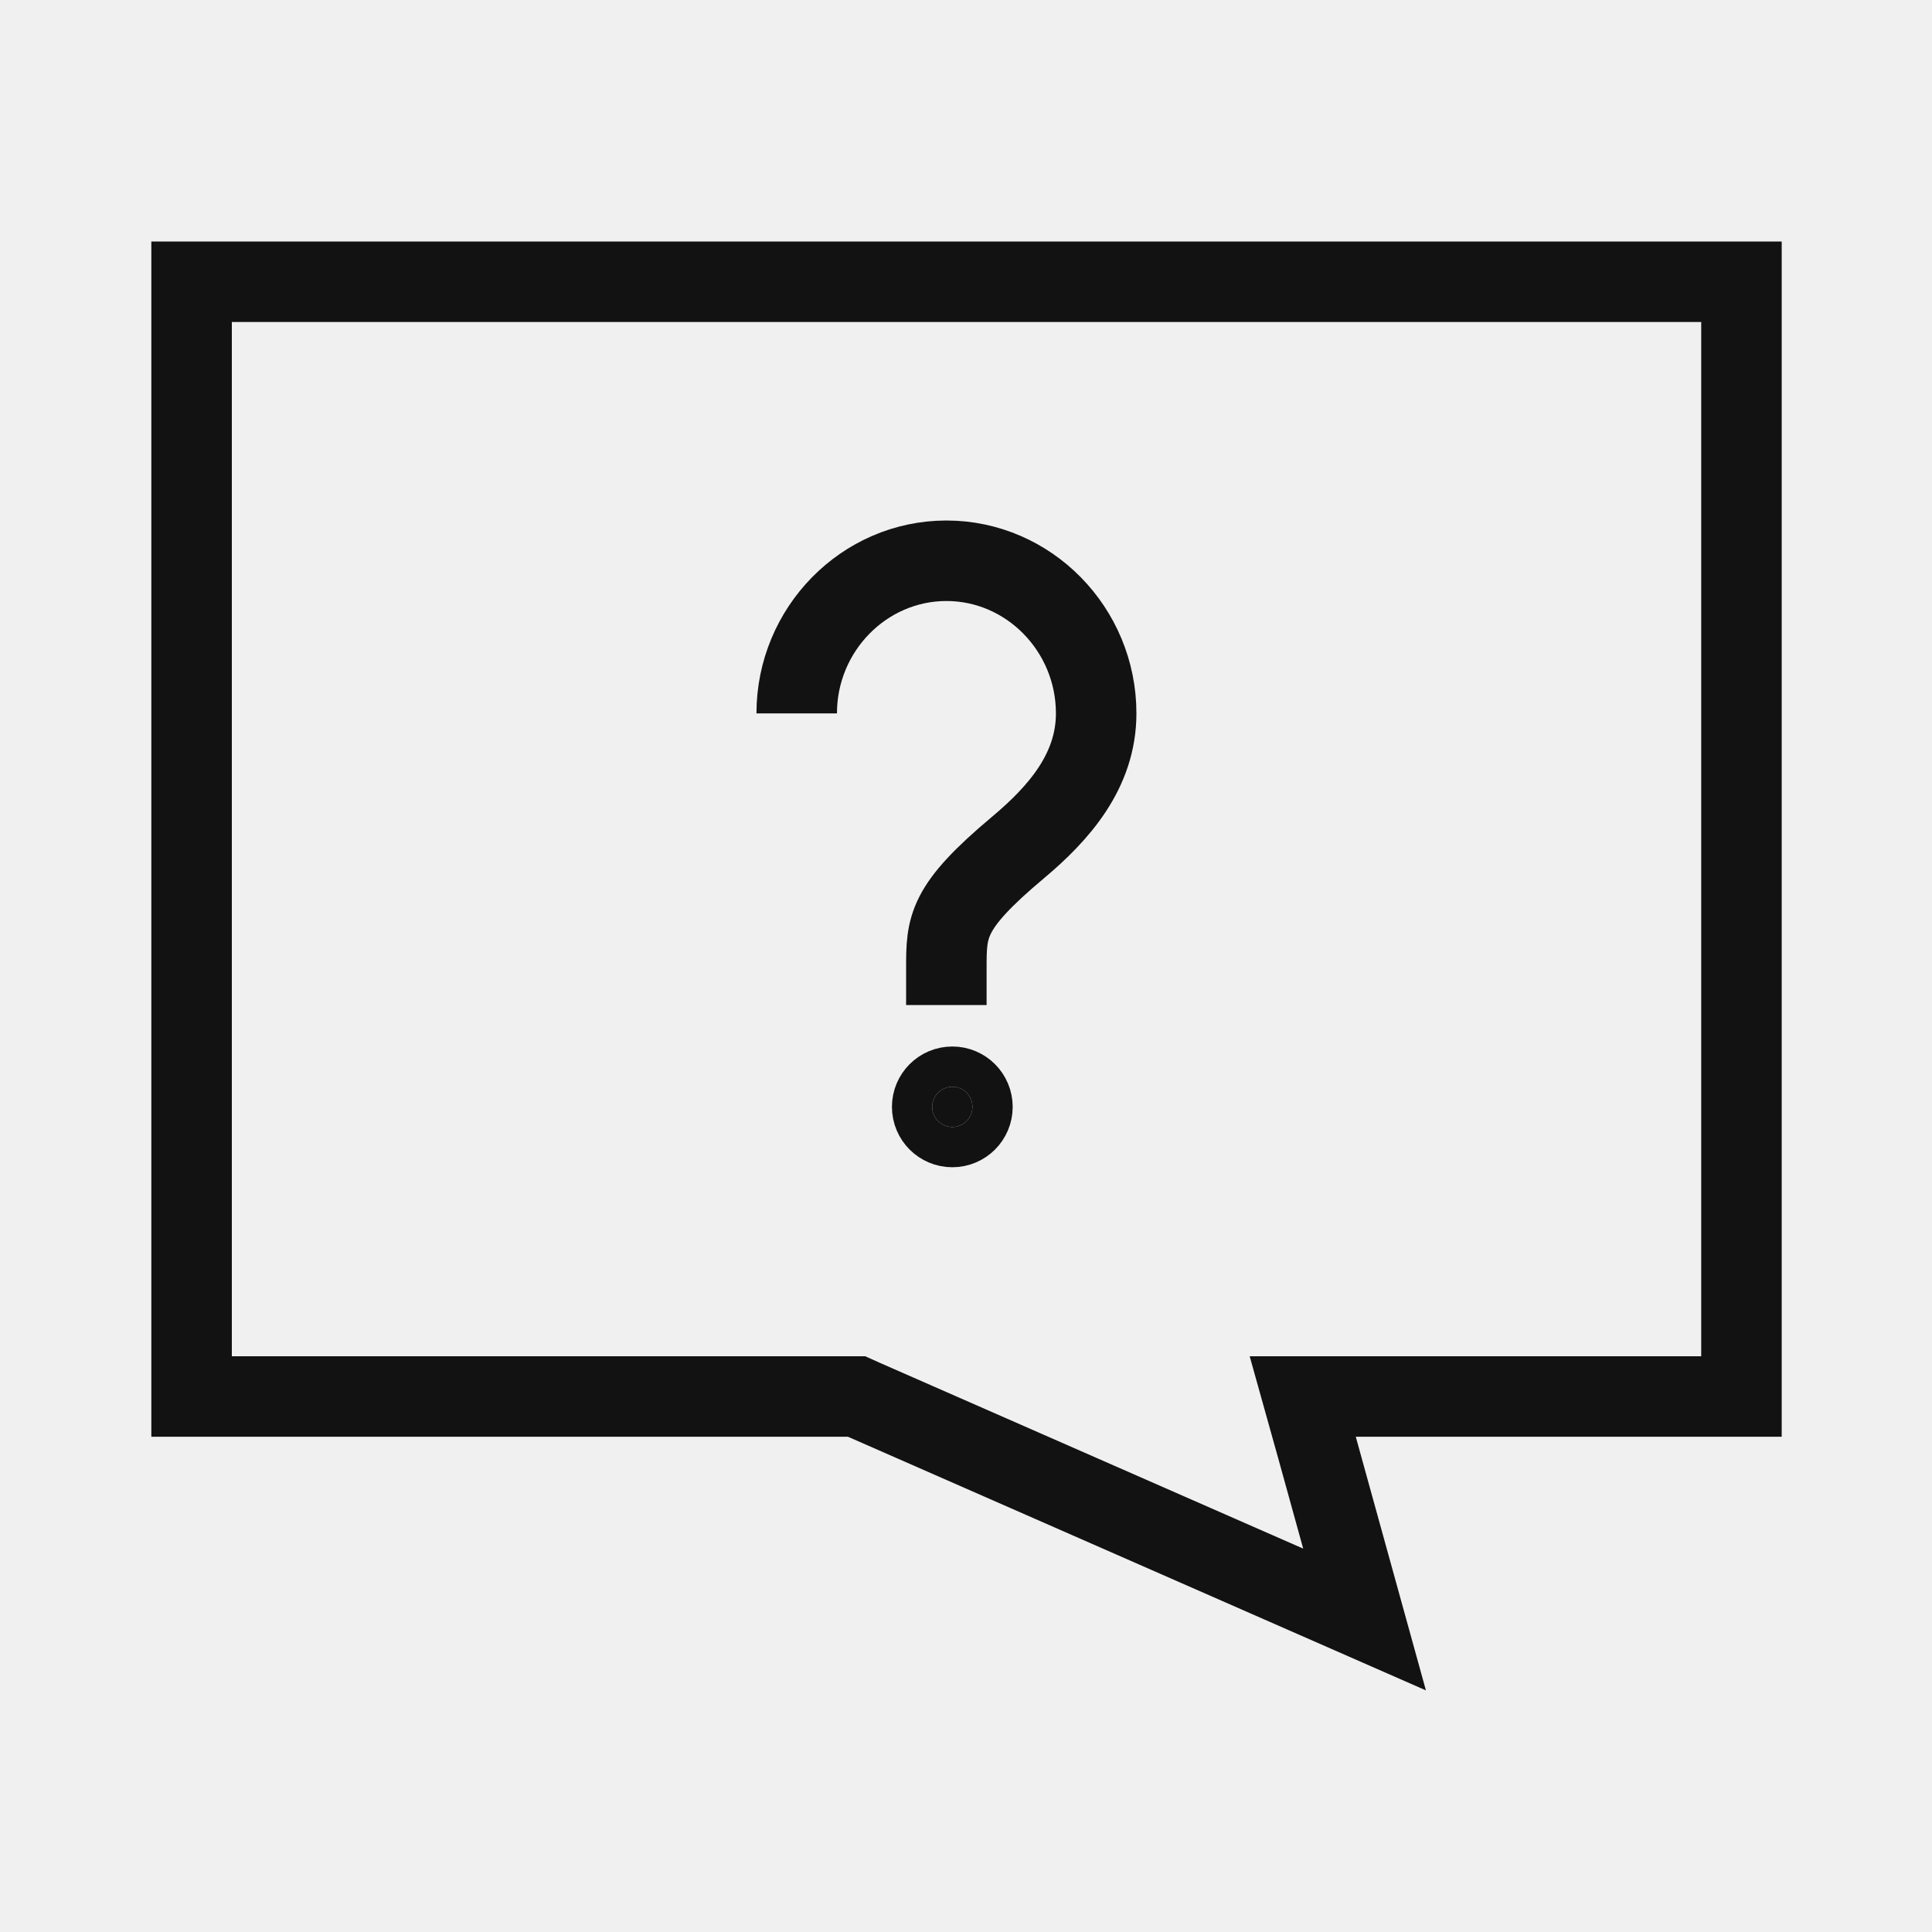
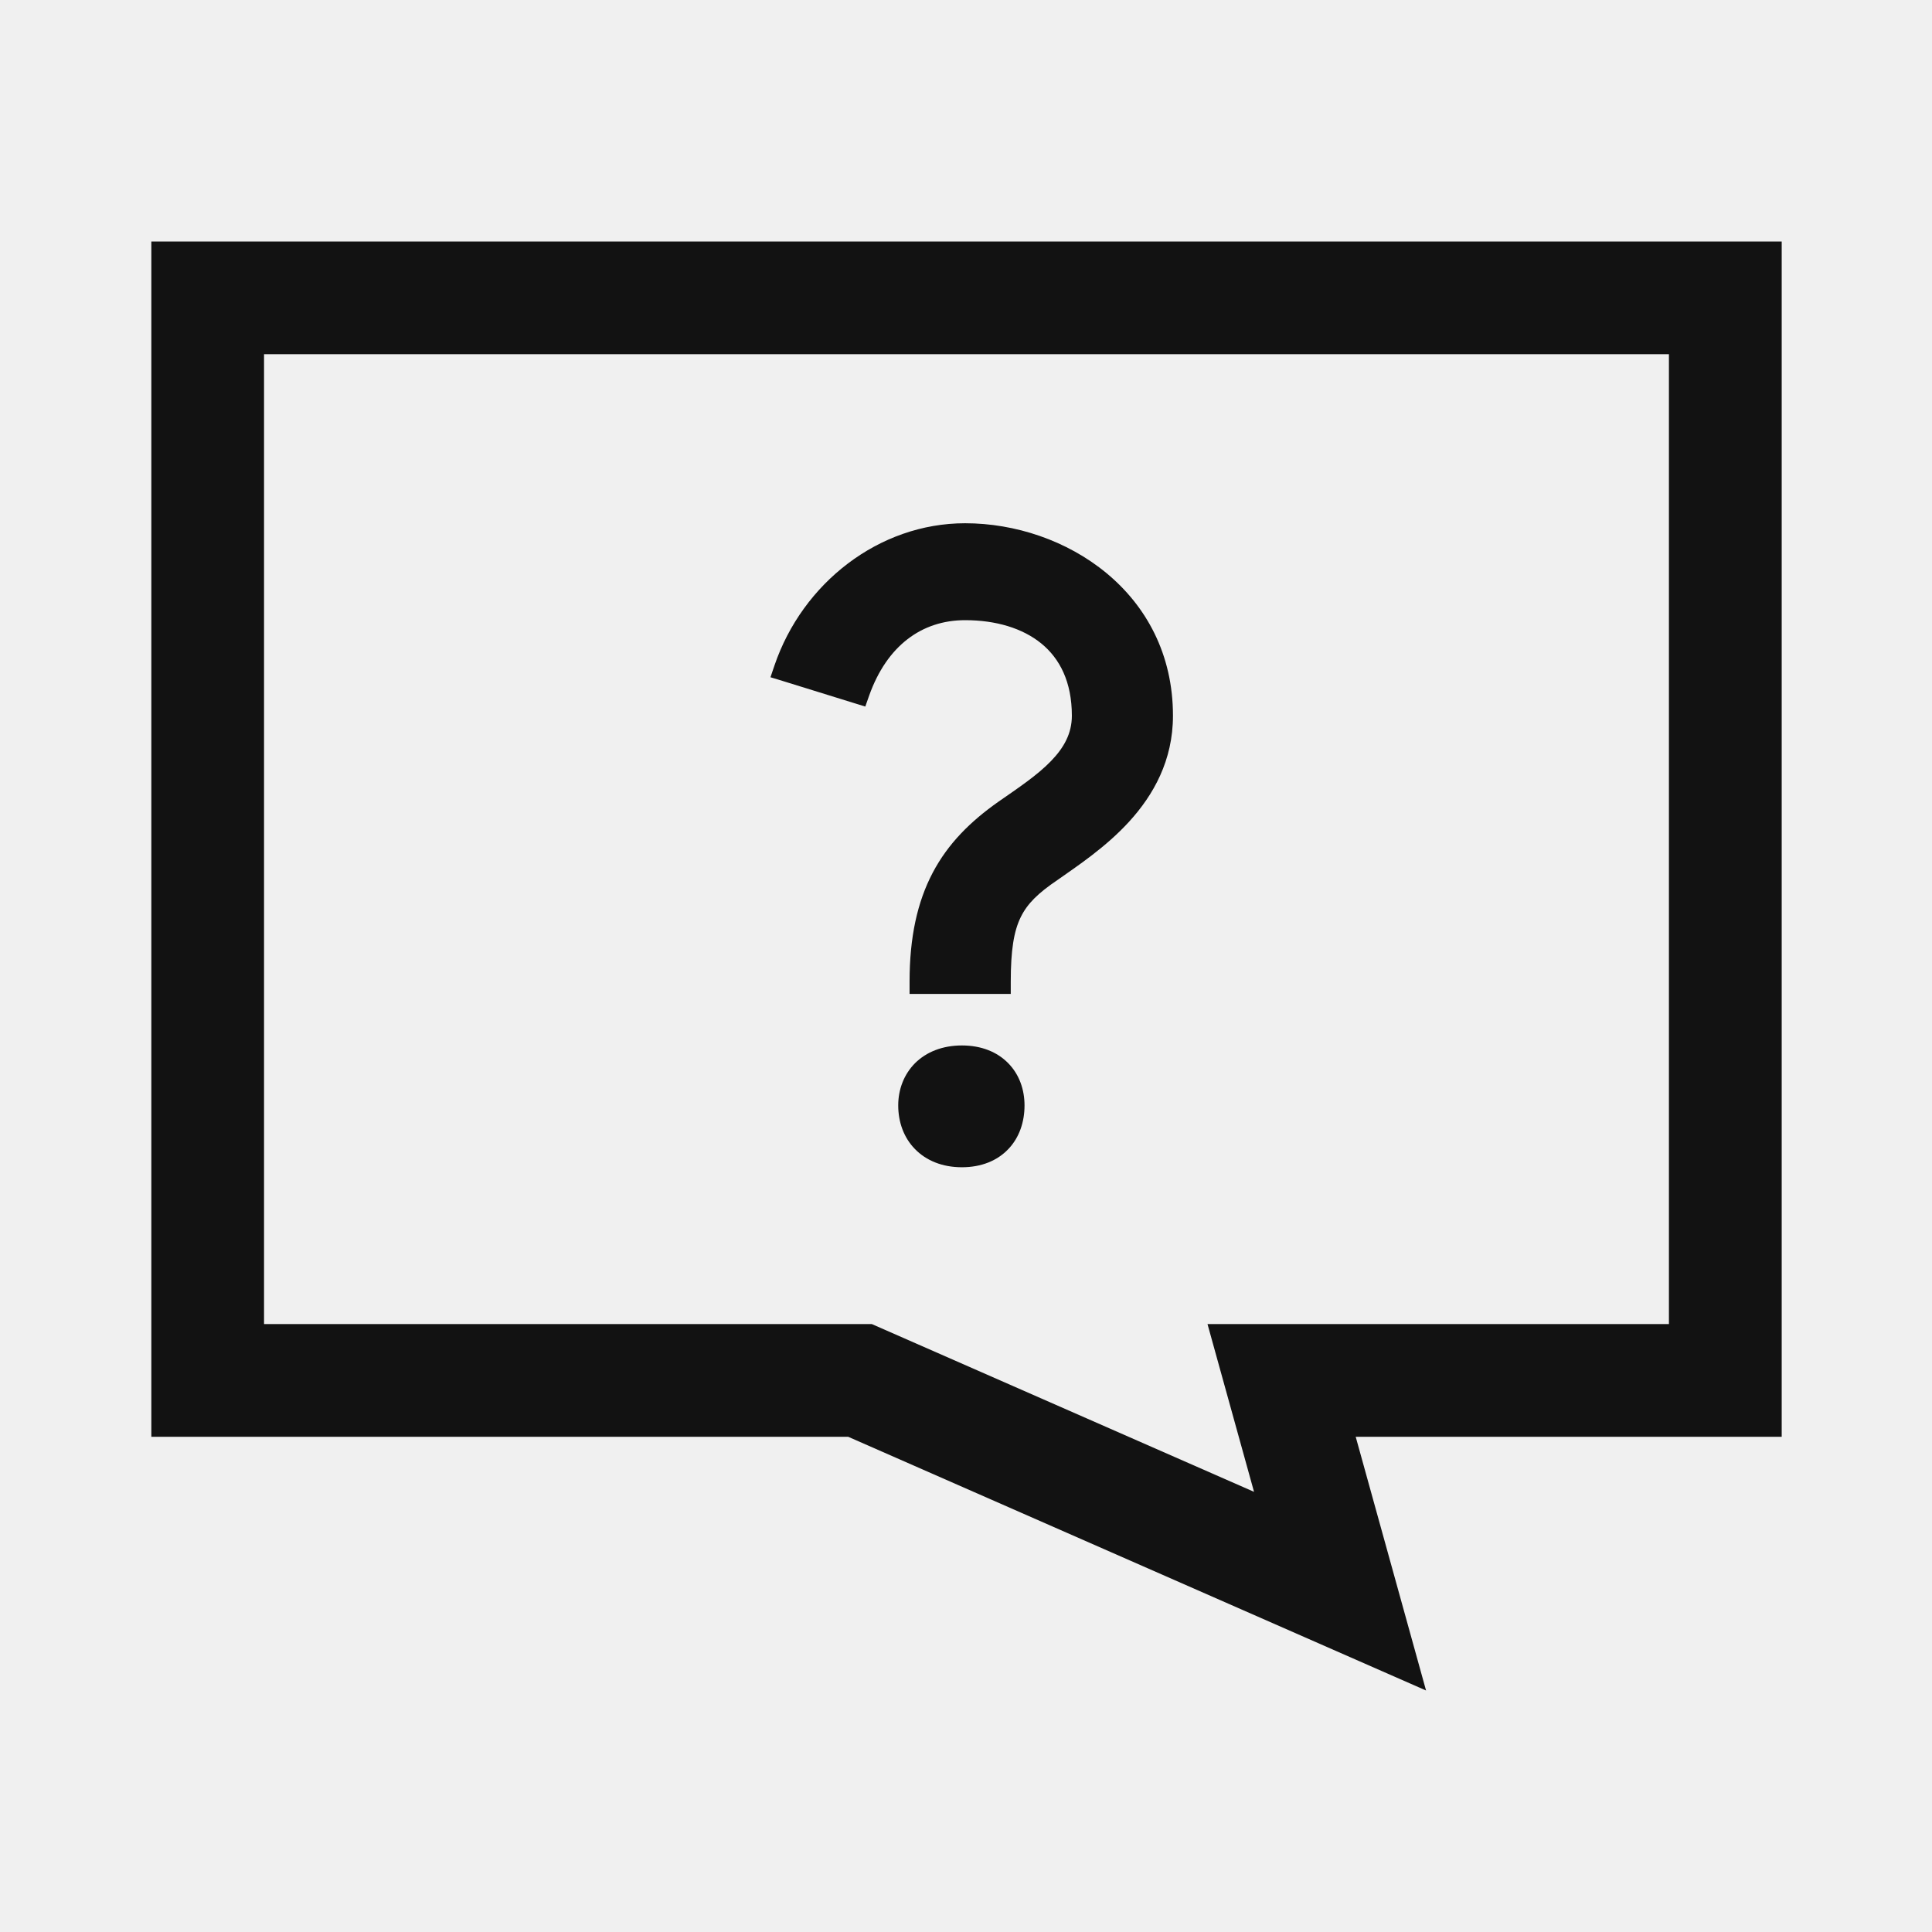
- <svg xmlns="http://www.w3.org/2000/svg" width="24" height="24" fill="none">
-   <path d="M21.633 3.5v13.848h-5.45l.177.633.591 2.137-6.214-2.727-.096-.043H2.38V3.5h19.253z" stroke="#121212" stroke-miterlimit="10" />
-   <path d="M11.83 13.5a.25.25 0 110 .5.25.25 0 010-.5z" fill="#121212" stroke="#121212" />
-   <path d="M9.897 8.862c0-1.043.836-1.896 1.86-1.896 1.023 0 1.86.853 1.86 1.896 0 .715-.463 1.24-.971 1.666-.89.746-.89.982-.89 1.5v.457" stroke="#121212" stroke-miterlimit="10" />
+ <svg xmlns="http://www.w3.org/2000/svg" width="24" height="24" viewBox="0 0 24 24" fill="none">
+   <g clip-path="url(#clip0_663_24567)">
+     <path d="M22.133 3V17.848H16.841L17.715 21L10.536 17.848H1.88V3H22.133ZM3.28 16.448H10.83L15.578 18.532L15 16.448H20.732V4.4H3.28V16.448Z" fill="#121212" />
+     <path fill-rule="evenodd" clip-rule="evenodd" d="M11.949 12.987C12.19 12.987 12.388 13.067 12.526 13.209C12.663 13.349 12.727 13.537 12.727 13.732C12.727 13.935 12.664 14.129 12.527 14.273C12.389 14.419 12.19 14.5 11.949 14.5C11.709 14.5 11.507 14.419 11.366 14.274C11.226 14.131 11.158 13.937 11.158 13.732C11.158 13.535 11.228 13.347 11.367 13.207C11.508 13.067 11.709 12.987 11.949 12.987Z" fill="#121212" />
+     <path fill-rule="evenodd" clip-rule="evenodd" d="M11.989 6.5C13.232 6.5 14.571 7.357 14.571 8.891C14.571 9.447 14.328 9.876 14.029 10.204C13.734 10.528 13.375 10.763 13.139 10.93L13.136 10.932C12.898 11.093 12.762 11.224 12.679 11.395C12.594 11.569 12.556 11.805 12.556 12.194V12.347H11.299V12.194C11.299 11.64 11.396 11.204 11.586 10.842C11.777 10.479 12.056 10.203 12.403 9.959C12.655 9.784 12.886 9.63 13.055 9.455C13.22 9.285 13.315 9.108 13.315 8.891C13.315 8.471 13.165 8.181 12.936 7.994C12.702 7.803 12.37 7.704 11.989 7.704C11.45 7.704 11.018 8.022 10.798 8.638L10.749 8.777L10.606 8.733L9.722 8.459L9.571 8.413L9.621 8.266C9.969 7.244 10.917 6.5 11.989 6.5Z" fill="#121212" />
+   </g>
+   <defs>
+     <clipPath id="clip0_663_24567">
+       <rect width="24" height="24" fill="white" />
+     </clipPath>
+   </defs>
</svg>
